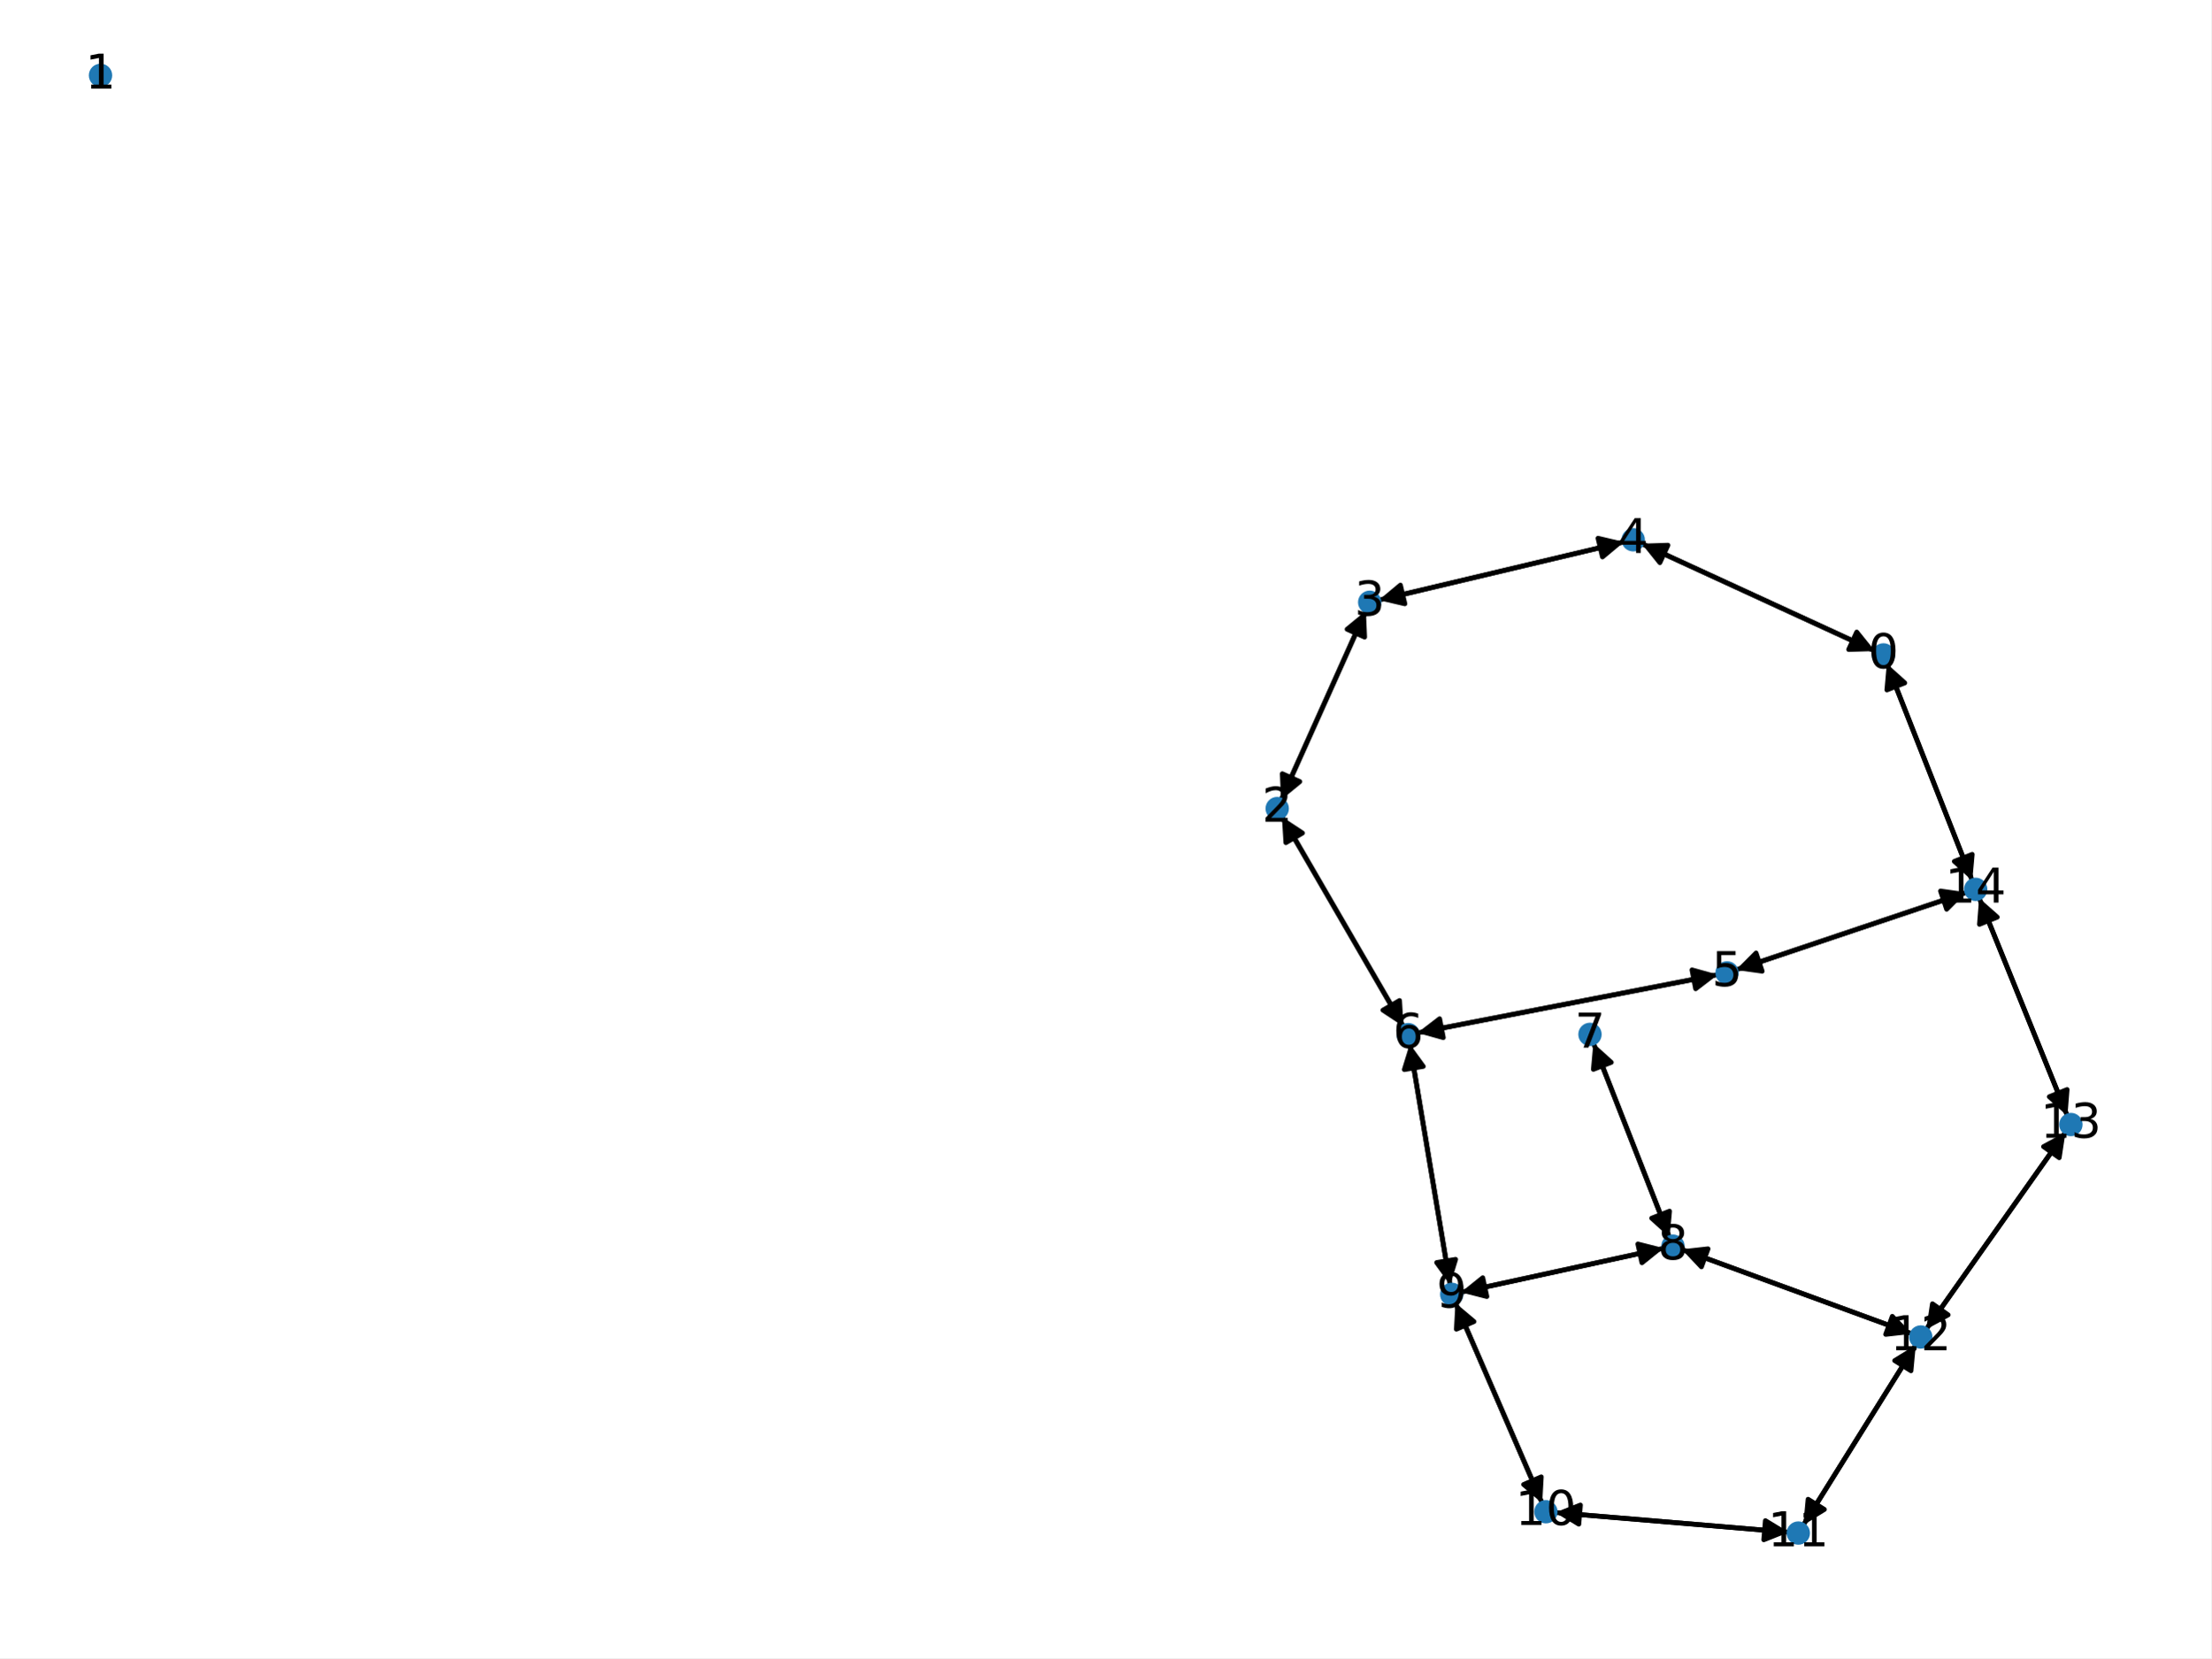
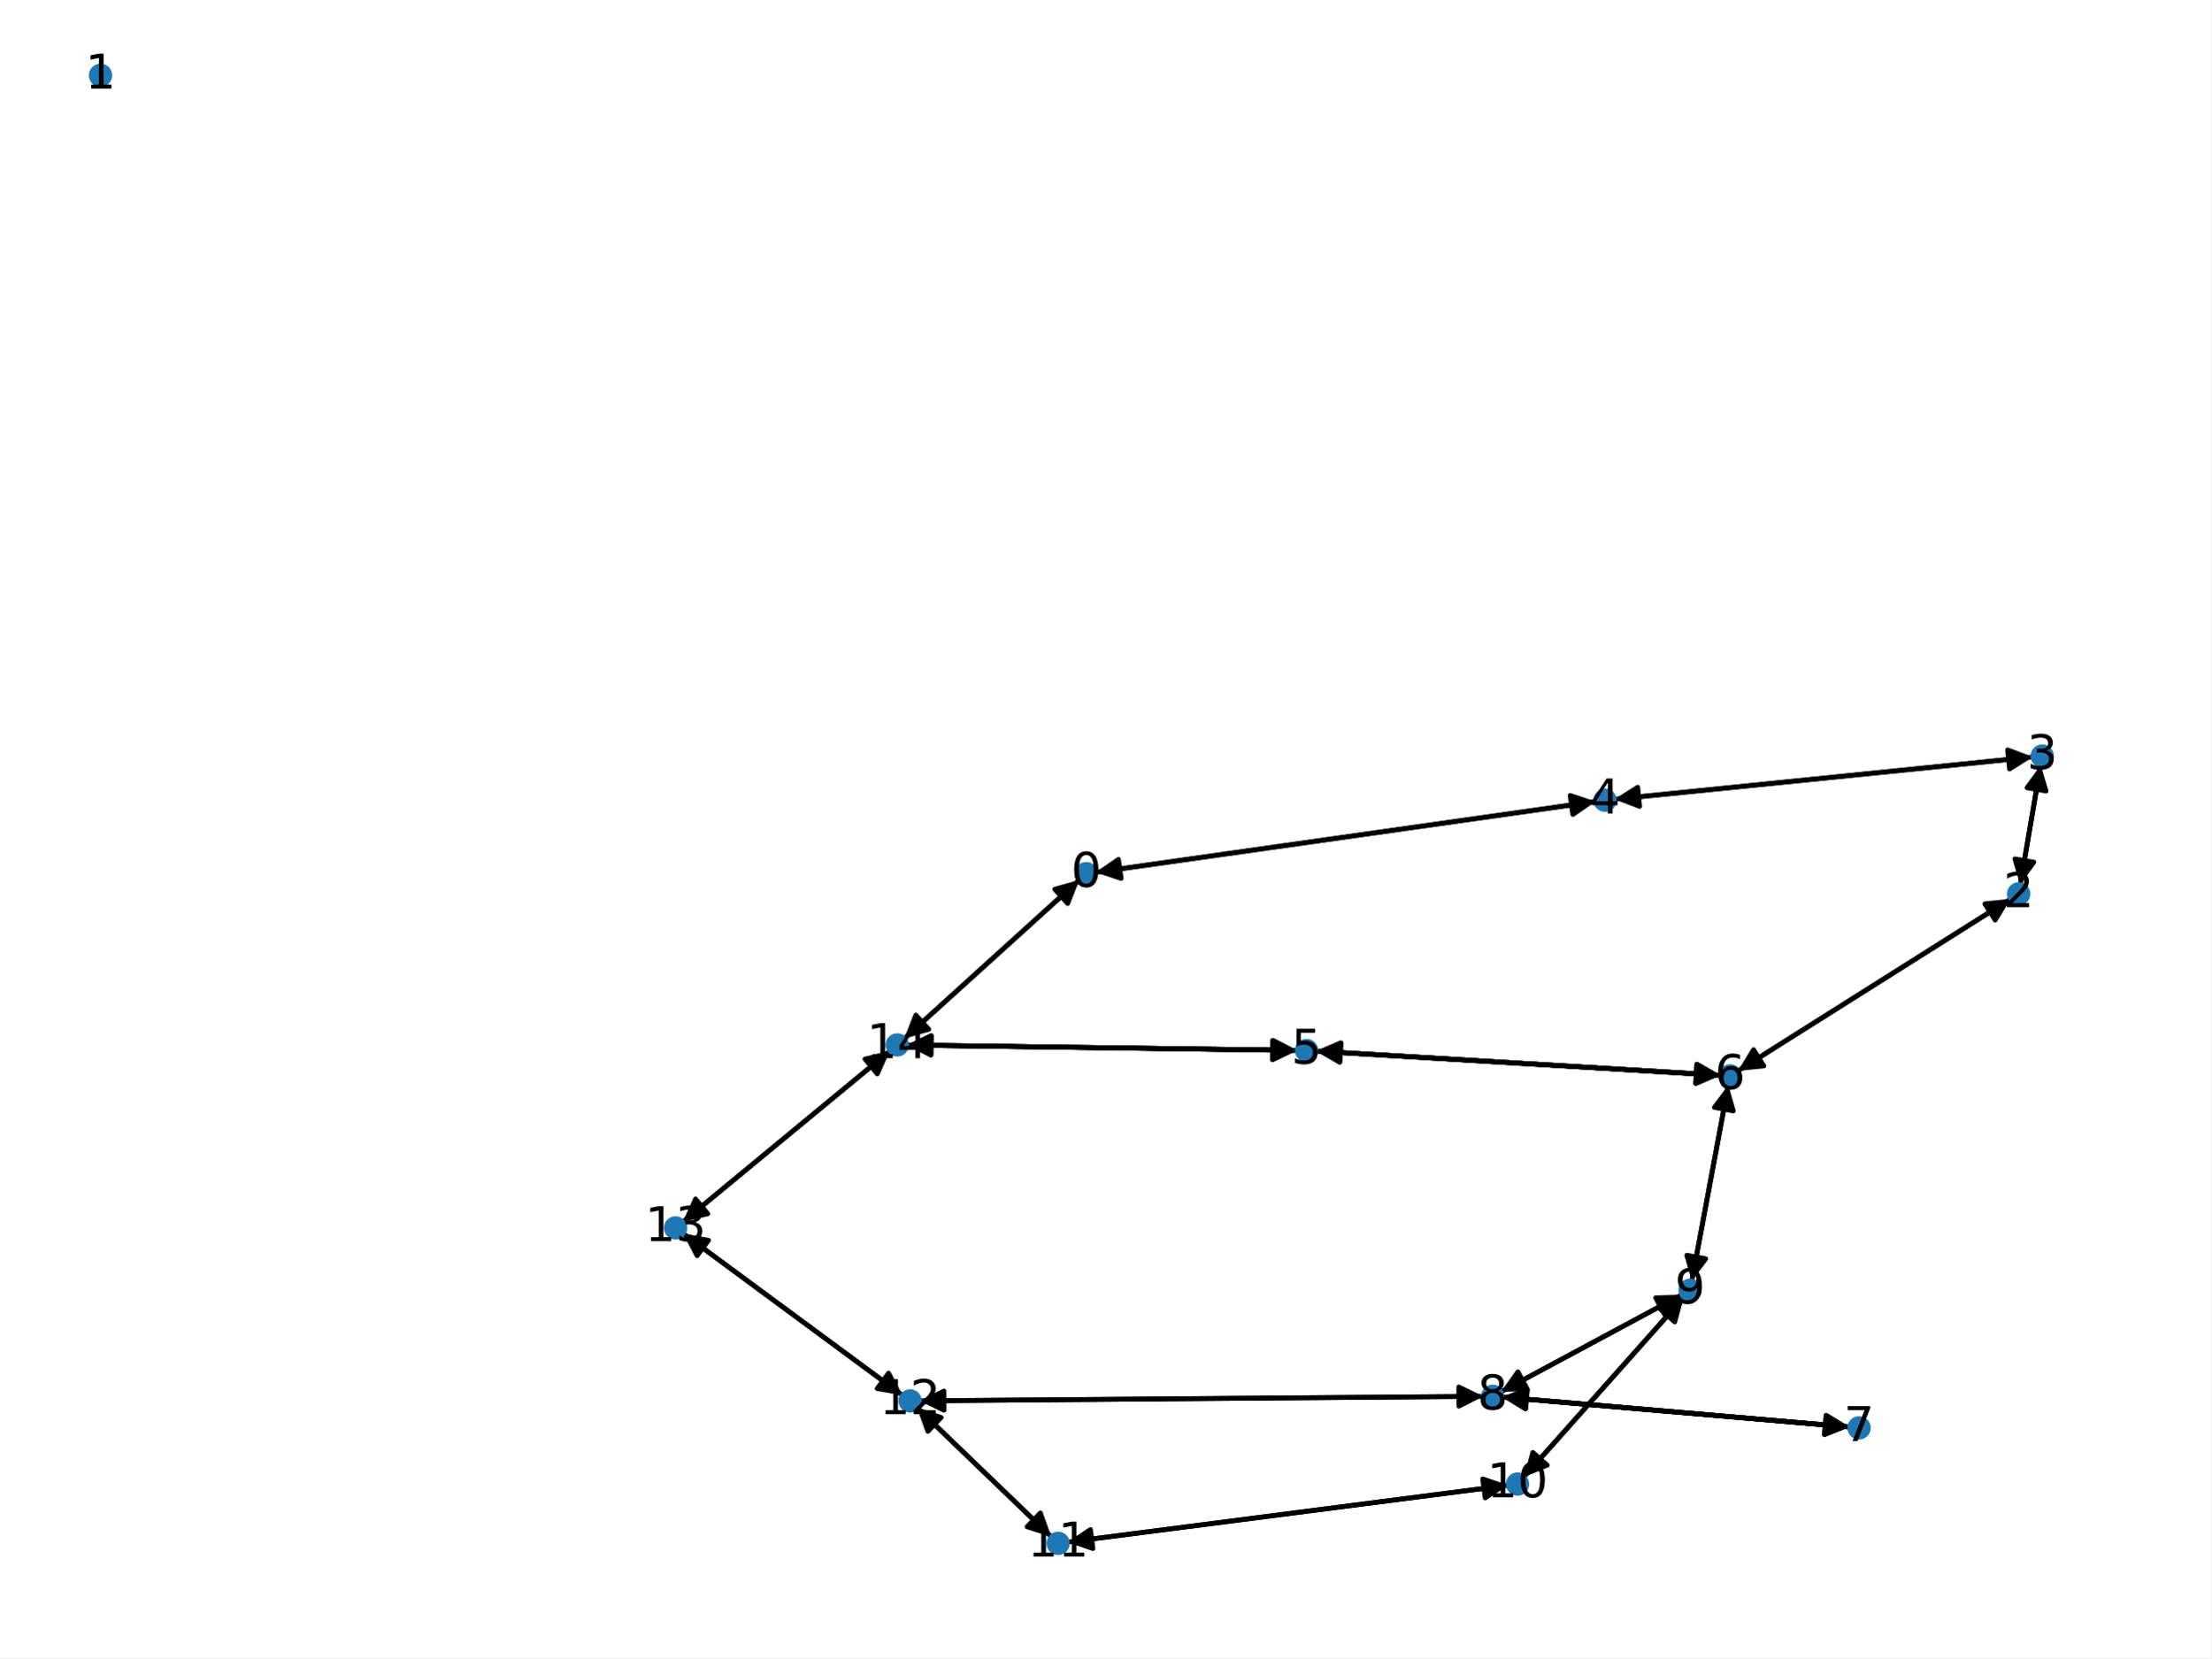
<svg xmlns="http://www.w3.org/2000/svg" xmlns:xlink="http://www.w3.org/1999/xlink" width="460.8pt" height="345.6pt" viewBox="0 0 460.8 345.6" version="1.1">
  <defs>
    <style type="text/css">*{stroke-linejoin: round; stroke-linecap: butt}</style>
  </defs>
  <g id="figure_1">
    <g id="patch_1">
      <path d="M 0 345.6  L 460.8 345.6  L 460.8 0  L 0 0  z " style="fill: #ffffff" />
    </g>
    <g id="axes_1">
      <g id="patch_2">
-         <path d="M 390.758 135.695  Q 366.44 124.505 343.138 113.782  " clip-path="url(#p7bbf5e98e2)" style="fill: none; stroke: #000000; stroke-linecap: round" />
-         <path d="M 345.935 117.271  L 343.138 113.782  L 347.607 113.637  L 345.935 117.271  z " clip-path="url(#p7bbf5e98e2)" style="stroke: #000000; stroke-linecap: round" />
+         <path d="M 228.303 181.824  Q 280.44 174.442 331.47 167.218  " clip-path="url(#p0c83e8d1cd)" style="fill: none; stroke: #000000; stroke-linecap: round" />
+         <path d="M 327.23 165.799  L 331.47 167.218  L 327.79 169.759  L 327.23 165.799  z " clip-path="url(#p0c83e8d1cd)" style="stroke: #000000; stroke-linecap: round" />
      </g>
      <g id="patch_3">
-         <path d="M 393.228 138.31  Q 402.128 160.939 410.618 182.528  " clip-path="url(#p7bbf5e98e2)" style="fill: none; stroke: #000000; stroke-linecap: round" />
-         <path d="M 411.015 178.074  L 410.618 182.528  L 407.293 179.538  L 411.015 178.074  z " clip-path="url(#p7bbf5e98e2)" style="stroke: #000000; stroke-linecap: round" />
+         <path d="M 224.95 183.396  Q 206.683 199.946 189.245 215.745  " clip-path="url(#p0c83e8d1cd)" style="fill: none; stroke: #000000; stroke-linecap: round" />
+         <path d="M 193.552 214.541  L 189.245 215.745  L 190.867 211.577  L 193.552 214.541  z " clip-path="url(#p0c83e8d1cd)" style="stroke: #000000; stroke-linecap: round" />
      </g>
      <g id="patch_4">
-         <path d="M 266.966 166.762  Q 275.812 147.031 284.2 128.321  " clip-path="url(#p7bbf5e98e2)" style="fill: none; stroke: #000000; stroke-linecap: round" />
-         <path d="M 280.739 131.152  L 284.2 128.321  L 284.389 132.789  L 280.739 131.152  z " clip-path="url(#p7bbf5e98e2)" style="stroke: #000000; stroke-linecap: round" />
+         <path d="M 421.024 184.403  Q 423.156 171.946 425.098 160.591  " clip-path="url(#p0c83e8d1cd)" style="fill: none; stroke: #000000; stroke-linecap: round" />
+         <path d="M 422.452 164.197  L 425.098 160.591  L 426.395 164.871  L 422.452 164.197  z " clip-path="url(#p0c83e8d1cd)" style="stroke: #000000; stroke-linecap: round" />
      </g>
      <g id="patch_5">
-         <path d="M 267.146 170.205  Q 279.827 192.089 291.947 213.005  " clip-path="url(#p7bbf5e98e2)" style="fill: none; stroke: #000000; stroke-linecap: round" />
-         <path d="M 291.672 208.542  L 291.947 213.005  L 288.211 210.547  L 291.672 208.542  z " clip-path="url(#p7bbf5e98e2)" style="stroke: #000000; stroke-linecap: round" />
+         <path d="M 419.056 187.349  Q 390.624 205.281 363.138 222.616  " clip-path="url(#p0c83e8d1cd)" style="fill: none; stroke: #000000; stroke-linecap: round" />
+         <path d="M 367.588 222.174  L 363.138 222.616  L 365.454 218.791  L 367.588 222.174  z " clip-path="url(#p0c83e8d1cd)" style="stroke: #000000; stroke-linecap: round" />
      </g>
      <g id="patch_6">
-         <path d="M 284.659 127.297  Q 275.813 147.028 267.425 165.739  " clip-path="url(#p7bbf5e98e2)" style="fill: none; stroke: #000000; stroke-linecap: round" />
-         <path d="M 270.886 162.907  L 267.425 165.739  L 267.236 161.27  L 270.886 162.907  z " clip-path="url(#p7bbf5e98e2)" style="stroke: #000000; stroke-linecap: round" />
+         <path d="M 425.286 159.492  Q 423.155 171.949 421.212 183.303  " clip-path="url(#p0c83e8d1cd)" style="fill: none; stroke: #000000; stroke-linecap: round" />
+         <path d="M 423.858 179.698  L 421.212 183.303  L 419.916 179.023  L 423.858 179.698  z " clip-path="url(#p0c83e8d1cd)" style="stroke: #000000; stroke-linecap: round" />
      </g>
      <g id="patch_7">
-         <path d="M 287.338 125.084  Q 312.908 119.019 337.391 113.212  " clip-path="url(#p7bbf5e98e2)" style="fill: none; stroke: #000000; stroke-linecap: round" />
-         <path d="M 333.037 112.189  L 337.391 113.212  L 333.961 116.081  L 333.037 112.189  z " clip-path="url(#p7bbf5e98e2)" style="stroke: #000000; stroke-linecap: round" />
+         <path d="M 423.686 157.775  Q 380.052 162.185 337.53 166.483  " clip-path="url(#p0c83e8d1cd)" style="fill: none; stroke: #000000; stroke-linecap: round" />
+         <path d="M 341.71 168.071  L 337.53 166.483  L 341.308 164.091  L 341.71 168.071  z " clip-path="url(#p0c83e8d1cd)" style="stroke: #000000; stroke-linecap: round" />
      </g>
      <g id="patch_8">
-         <path d="M 342.126 113.316  Q 366.444 124.507 389.747 135.23  " clip-path="url(#p7bbf5e98e2)" style="fill: none; stroke: #000000; stroke-linecap: round" />
-         <path d="M 386.949 131.741  L 389.747 135.23  L 385.277 135.374  L 386.949 131.741  z " clip-path="url(#p7bbf5e98e2)" style="stroke: #000000; stroke-linecap: round" />
+         <path d="M 332.576 167.062  Q 280.438 174.443 229.408 181.667  " clip-path="url(#p0c83e8d1cd)" style="fill: none; stroke: #000000; stroke-linecap: round" />
+         <path d="M 233.649 183.087  L 229.408 181.667  L 233.088 179.126  L 233.649 183.087  z " clip-path="url(#p0c83e8d1cd)" style="stroke: #000000; stroke-linecap: round" />
      </g>
      <g id="patch_9">
-         <path d="M 338.479 112.954  Q 312.908 119.019 288.425 124.826  " clip-path="url(#p7bbf5e98e2)" style="fill: none; stroke: #000000; stroke-linecap: round" />
-         <path d="M 292.779 125.849  L 288.425 124.826  L 291.856 121.957  L 292.779 125.849  z " clip-path="url(#p7bbf5e98e2)" style="stroke: #000000; stroke-linecap: round" />
+         <path d="M 336.42 166.596  Q 380.054 162.185 422.576 157.887  " clip-path="url(#p0c83e8d1cd)" style="fill: none; stroke: #000000; stroke-linecap: round" />
+         <path d="M 418.396 156.3  L 422.576 157.887  L 418.798 160.279  L 418.396 156.3  z " clip-path="url(#p0c83e8d1cd)" style="stroke: #000000; stroke-linecap: round" />
      </g>
      <g id="patch_10">
-         <path d="M 361.763 202.162  Q 385.833 194.074 408.842 186.342  " clip-path="url(#p7bbf5e98e2)" style="fill: none; stroke: #000000; stroke-linecap: round" />
-         <path d="M 404.414 185.72  L 408.842 186.342  L 405.688 189.512  L 404.414 185.72  z " clip-path="url(#p7bbf5e98e2)" style="stroke: #000000; stroke-linecap: round" />
+         <path d="M 270.355 218.936  Q 229.637 218.379 190.036 217.837  " clip-path="url(#p0c83e8d1cd)" style="fill: none; stroke: #000000; stroke-linecap: round" />
+         <path d="M 194.009 219.891  L 190.036 217.837  L 194.063 215.892  L 194.009 219.891  z " clip-path="url(#p0c83e8d1cd)" style="stroke: #000000; stroke-linecap: round" />
      </g>
      <g id="patch_11">
-         <path d="M 358.024 203.148  Q 326.703 209.215 296.48 215.07  " clip-path="url(#p7bbf5e98e2)" style="fill: none; stroke: #000000; stroke-linecap: round" />
-         <path d="M 300.788 216.272  L 296.48 215.07  L 300.027 212.345  L 300.788 216.272  z " clip-path="url(#p7bbf5e98e2)" style="stroke: #000000; stroke-linecap: round" />
+         <path d="M 270.355 218.936  Q 229.637 218.379 190.036 217.837  " clip-path="url(#p0c83e8d1cd)" style="fill: none; stroke: #000000; stroke-linecap: round" />
+         <path d="M 194.009 219.891  L 190.036 217.837  L 194.063 215.892  L 194.009 219.891  z " clip-path="url(#p0c83e8d1cd)" style="stroke: #000000; stroke-linecap: round" />
      </g>
      <g id="patch_12">
-         <path d="M 292.508 213.974  Q 279.828 192.09 267.707 171.173  " clip-path="url(#p7bbf5e98e2)" style="fill: none; stroke: #000000; stroke-linecap: round" />
-         <path d="M 267.982 175.637  L 267.707 171.173  L 271.443 173.632  L 267.982 175.637  z " clip-path="url(#p7bbf5e98e2)" style="stroke: #000000; stroke-linecap: round" />
+         <path d="M 274.221 219.078  Q 316.421 221.604 357.506 224.064  " clip-path="url(#p0c83e8d1cd)" style="fill: none; stroke: #000000; stroke-linecap: round" />
+         <path d="M 353.633 221.828  L 357.506 224.064  L 353.394 225.821  L 353.633 221.828  z " clip-path="url(#p0c83e8d1cd)" style="stroke: #000000; stroke-linecap: round" />
      </g>
      <g id="patch_13">
-         <path d="M 295.382 215.282  Q 326.703 209.215 356.926 203.361  " clip-path="url(#p7bbf5e98e2)" style="fill: none; stroke: #000000; stroke-linecap: round" />
-         <path d="M 352.618 202.158  L 356.926 203.361  L 353.379 206.085  L 352.618 202.158  z " clip-path="url(#p7bbf5e98e2)" style="stroke: #000000; stroke-linecap: round" />
+         <path d="M 274.221 219.078  Q 316.421 221.604 357.506 224.064  " clip-path="url(#p0c83e8d1cd)" style="fill: none; stroke: #000000; stroke-linecap: round" />
+         <path d="M 353.633 221.828  L 357.506 224.064  L 353.394 225.821  L 353.633 221.828  z " clip-path="url(#p0c83e8d1cd)" style="stroke: #000000; stroke-linecap: round" />
      </g>
      <g id="patch_14">
-         <path d="M 293.8 217.564  Q 298.014 242.718 302.044 266.771  " clip-path="url(#p7bbf5e98e2)" style="fill: none; stroke: #000000; stroke-linecap: round" />
-         <path d="M 303.355 262.495  L 302.044 266.771  L 299.41 263.156  L 303.355 262.495  z " clip-path="url(#p7bbf5e98e2)" style="stroke: #000000; stroke-linecap: round" />
+         <path d="M 362.194 223.211  Q 390.626 205.28 418.113 187.944  " clip-path="url(#p0c83e8d1cd)" style="fill: none; stroke: #000000; stroke-linecap: round" />
+         <path d="M 413.663 188.387  L 418.113 187.944  L 415.796 191.77  L 413.663 188.387  z " clip-path="url(#p0c83e8d1cd)" style="stroke: #000000; stroke-linecap: round" />
      </g>
      <g id="patch_15">
-         <path d="M 332.067 217.398  Q 340.008 237.672 347.542 256.906  " clip-path="url(#p7bbf5e98e2)" style="fill: none; stroke: #000000; stroke-linecap: round" />
-         <path d="M 347.946 252.452  L 347.542 256.906  L 344.221 253.911  L 347.946 252.452  z " clip-path="url(#p7bbf5e98e2)" style="stroke: #000000; stroke-linecap: round" />
+         <path d="M 358.622 224.13  Q 316.421 221.604 275.337 219.144  " clip-path="url(#p0c83e8d1cd)" style="fill: none; stroke: #000000; stroke-linecap: round" />
+         <path d="M 279.21 221.38  L 275.337 219.144  L 279.449 217.387  L 279.21 221.38  z " clip-path="url(#p0c83e8d1cd)" style="stroke: #000000; stroke-linecap: round" />
      </g>
      <g id="patch_16">
-         <path d="M 347.95 257.945  Q 340.008 237.671 332.474 218.438  " clip-path="url(#p7bbf5e98e2)" style="fill: none; stroke: #000000; stroke-linecap: round" />
-         <path d="M 332.071 222.891  L 332.474 218.438  L 335.795 221.433  L 332.071 222.891  z " clip-path="url(#p7bbf5e98e2)" style="stroke: #000000; stroke-linecap: round" />
+         <path d="M 358.622 224.13  Q 316.421 221.604 275.337 219.144  " clip-path="url(#p0c83e8d1cd)" style="fill: none; stroke: #000000; stroke-linecap: round" />
+         <path d="M 279.21 221.38  L 275.337 219.144  L 279.449 217.387  L 279.21 221.38  z " clip-path="url(#p0c83e8d1cd)" style="stroke: #000000; stroke-linecap: round" />
      </g>
      <g id="patch_17">
-         <path d="M 346.762 260.16  Q 325.601 264.766 305.532 269.133  " clip-path="url(#p7bbf5e98e2)" style="fill: none; stroke: #000000; stroke-linecap: round" />
-         <path d="M 309.866 270.237  L 305.532 269.133  L 309.016 266.328  L 309.866 270.237  z " clip-path="url(#p7bbf5e98e2)" style="stroke: #000000; stroke-linecap: round" />
+         <path d="M 360.199 226.147  Q 356.387 246.589 352.78 265.932  " clip-path="url(#p0c83e8d1cd)" style="fill: none; stroke: #000000; stroke-linecap: round" />
+         <path d="M 355.479 262.366  L 352.78 265.932  L 351.547 261.633  L 355.479 262.366  z " clip-path="url(#p0c83e8d1cd)" style="stroke: #000000; stroke-linecap: round" />
      </g>
      <g id="patch_18">
-         <path d="M 350.475 260.415  Q 374.478 269.211 397.431 277.623  " clip-path="url(#p7bbf5e98e2)" style="fill: none; stroke: #000000; stroke-linecap: round" />
-         <path d="M 394.364 274.368  L 397.431 277.623  L 392.987 278.124  L 394.364 274.368  z " clip-path="url(#p7bbf5e98e2)" style="stroke: #000000; stroke-linecap: round" />
+         <path d="M 385.511 297.447  Q 349.262 294.324 314.126 291.297  " clip-path="url(#p0c83e8d1cd)" style="fill: none; stroke: #000000; stroke-linecap: round" />
+         <path d="M 317.94 293.633  L 314.126 291.297  L 318.283 289.647  L 317.94 293.633  z " clip-path="url(#p0c83e8d1cd)" style="stroke: #000000; stroke-linecap: round" />
      </g>
      <g id="patch_19">
-         <path d="M 302.228 267.869  Q 298.014 242.715 293.985 218.663  " clip-path="url(#p7bbf5e98e2)" style="fill: none; stroke: #000000; stroke-linecap: round" />
-         <path d="M 292.673 222.938  L 293.985 218.663  L 296.618 222.277  L 292.673 222.938  z " clip-path="url(#p7bbf5e98e2)" style="stroke: #000000; stroke-linecap: round" />
+         <path d="M 385.511 297.447  Q 349.262 294.324 314.126 291.297  " clip-path="url(#p0c83e8d1cd)" style="fill: none; stroke: #000000; stroke-linecap: round" />
+         <path d="M 317.94 293.633  L 314.126 291.297  L 318.283 289.647  L 317.94 293.633  z " clip-path="url(#p0c83e8d1cd)" style="stroke: #000000; stroke-linecap: round" />
      </g>
      <g id="patch_20">
-         <path d="M 304.442 269.37  Q 325.603 264.765 345.672 260.398  " clip-path="url(#p7bbf5e98e2)" style="fill: none; stroke: #000000; stroke-linecap: round" />
-         <path d="M 341.338 259.294  L 345.672 260.398  L 342.189 263.203  L 341.338 259.294  z " clip-path="url(#p7bbf5e98e2)" style="stroke: #000000; stroke-linecap: round" />
+         <path d="M 313.006 291.2  Q 349.256 294.323 384.391 297.35  " clip-path="url(#p0c83e8d1cd)" style="fill: none; stroke: #000000; stroke-linecap: round" />
+         <path d="M 380.578 295.014  L 384.391 297.35  L 380.234 299  L 380.578 295.014  z " clip-path="url(#p0c83e8d1cd)" style="stroke: #000000; stroke-linecap: round" />
      </g>
      <g id="patch_21">
-         <path d="M 303.318 271.561  Q 312.36 292.439 320.958 312.292  " clip-path="url(#p7bbf5e98e2)" style="fill: none; stroke: #000000; stroke-linecap: round" />
-         <path d="M 321.204 307.827  L 320.958 312.292  L 317.533 309.416  L 321.204 307.827  z " clip-path="url(#p7bbf5e98e2)" style="stroke: #000000; stroke-linecap: round" />
+         <path d="M 313.006 291.2  Q 349.256 294.323 384.391 297.35  " clip-path="url(#p0c83e8d1cd)" style="fill: none; stroke: #000000; stroke-linecap: round" />
+         <path d="M 380.578 295.014  L 384.391 297.35  L 380.234 299  L 380.578 295.014  z " clip-path="url(#p0c83e8d1cd)" style="stroke: #000000; stroke-linecap: round" />
      </g>
      <g id="patch_22">
-         <path d="M 321.402 313.317  Q 312.36 292.439 303.762 272.586  " clip-path="url(#p7bbf5e98e2)" style="fill: none; stroke: #000000; stroke-linecap: round" />
-         <path d="M 303.517 277.051  L 303.762 272.586  L 307.187 275.462  L 303.517 277.051  z " clip-path="url(#p7bbf5e98e2)" style="stroke: #000000; stroke-linecap: round" />
+         <path d="M 312.786 290.118  Q 331.65 279.985 349.529 270.381  " clip-path="url(#p0c83e8d1cd)" style="fill: none; stroke: #000000; stroke-linecap: round" />
+         <path d="M 345.058 270.512  L 349.529 270.381  L 346.951 274.035  L 345.058 270.512  z " clip-path="url(#p0c83e8d1cd)" style="stroke: #000000; stroke-linecap: round" />
      </g>
      <g id="patch_23">
-         <path d="M 324.102 315.259  Q 348.475 317.318 371.734 319.282  " clip-path="url(#p7bbf5e98e2)" style="fill: none; stroke: #000000; stroke-linecap: round" />
-         <path d="M 367.916 316.953  L 371.734 319.282  L 367.58 320.939  L 367.916 316.953  z " clip-path="url(#p7bbf5e98e2)" style="stroke: #000000; stroke-linecap: round" />
+         <path d="M 309.144 291.05  Q 250.375 291.517 192.724 291.975  " clip-path="url(#p0c83e8d1cd)" style="fill: none; stroke: #000000; stroke-linecap: round" />
+         <path d="M 196.739 293.944  L 192.724 291.975  L 196.708 289.944  L 196.739 293.944  z " clip-path="url(#p0c83e8d1cd)" style="stroke: #000000; stroke-linecap: round" />
      </g>
      <g id="patch_24">
-         <path d="M 372.845 319.376  Q 348.472 317.317 325.213 315.353  " clip-path="url(#p7bbf5e98e2)" style="fill: none; stroke: #000000; stroke-linecap: round" />
-         <path d="M 329.03 317.682  L 325.213 315.353  L 329.367 313.696  L 329.03 317.682  z " clip-path="url(#p7bbf5e98e2)" style="stroke: #000000; stroke-linecap: round" />
+         <path d="M 352.575 267.034  Q 356.386 246.592 359.993 227.249  " clip-path="url(#p0c83e8d1cd)" style="fill: none; stroke: #000000; stroke-linecap: round" />
+         <path d="M 357.294 230.815  L 359.993 227.249  L 361.226 231.548  L 357.294 230.815  z " clip-path="url(#p0c83e8d1cd)" style="stroke: #000000; stroke-linecap: round" />
      </g>
      <g id="patch_25">
-         <path d="M 375.801 317.896  Q 387.535 299.106 398.677 281.265  " clip-path="url(#p7bbf5e98e2)" style="fill: none; stroke: #000000; stroke-linecap: round" />
-         <path d="M 394.862 283.599  L 398.677 281.265  L 398.255 285.718  L 394.862 283.599  z " clip-path="url(#p7bbf5e98e2)" style="stroke: #000000; stroke-linecap: round" />
+         <path d="M 350.515 269.851  Q 331.652 279.984 313.773 289.589  " clip-path="url(#p0c83e8d1cd)" style="fill: none; stroke: #000000; stroke-linecap: round" />
+         <path d="M 318.243 289.457  L 313.773 289.589  L 316.35 285.934  L 318.243 289.457  z " clip-path="url(#p0c83e8d1cd)" style="stroke: #000000; stroke-linecap: round" />
      </g>
      <g id="patch_26">
-         <path d="M 398.478 278.006  Q 374.475 269.21 351.521 260.798  " clip-path="url(#p7bbf5e98e2)" style="fill: none; stroke: #000000; stroke-linecap: round" />
-         <path d="M 354.589 264.052  L 351.521 260.798  L 355.965 260.297  L 354.589 264.052  z " clip-path="url(#p7bbf5e98e2)" style="stroke: #000000; stroke-linecap: round" />
+         <path d="M 350.932 270.382  Q 334.24 289.132 318.292 307.048  " clip-path="url(#p0c83e8d1cd)" style="fill: none; stroke: #000000; stroke-linecap: round" />
+         <path d="M 322.445 305.39  L 318.292 307.048  L 319.457 302.73  L 322.445 305.39  z " clip-path="url(#p0c83e8d1cd)" style="stroke: #000000; stroke-linecap: round" />
      </g>
      <g id="patch_27">
-         <path d="M 399.27 280.316  Q 387.536 299.105 376.394 316.946  " clip-path="url(#p7bbf5e98e2)" style="fill: none; stroke: #000000; stroke-linecap: round" />
-         <path d="M 380.209 314.613  L 376.394 316.946  L 376.817 312.494  L 380.209 314.613  z " clip-path="url(#p7bbf5e98e2)" style="stroke: #000000; stroke-linecap: round" />
+         <path d="M 317.548 307.883  Q 334.239 289.133 350.188 271.218  " clip-path="url(#p0c83e8d1cd)" style="fill: none; stroke: #000000; stroke-linecap: round" />
+         <path d="M 346.034 272.875  L 350.188 271.218  L 349.022 275.535  L 346.034 272.875  z " clip-path="url(#p0c83e8d1cd)" style="stroke: #000000; stroke-linecap: round" />
      </g>
      <g id="patch_28">
-         <path d="M 401.414 277.091  Q 415.94 256.531 429.821 236.884  " clip-path="url(#p7bbf5e98e2)" style="fill: none; stroke: #000000; stroke-linecap: round" />
-         <path d="M 425.88 238.997  L 429.821 236.884  L 429.146 241.305  L 425.88 238.997  z " clip-path="url(#p7bbf5e98e2)" style="stroke: #000000; stroke-linecap: round" />
+         <path d="M 314.34 309.578  Q 268.387 315.508 223.543 321.295  " clip-path="url(#p0c83e8d1cd)" style="fill: none; stroke: #000000; stroke-linecap: round" />
+         <path d="M 227.766 322.766  L 223.543 321.295  L 227.254 318.799  L 227.766 322.766  z " clip-path="url(#p0c83e8d1cd)" style="stroke: #000000; stroke-linecap: round" />
      </g>
      <g id="patch_29">
-         <path d="M 430.467 235.97  Q 415.941 256.53 402.059 276.177  " clip-path="url(#p7bbf5e98e2)" style="fill: none; stroke: #000000; stroke-linecap: round" />
-         <path d="M 406.001 274.064  L 402.059 276.177  L 402.734 271.756  L 406.001 274.064  z " clip-path="url(#p7bbf5e98e2)" style="stroke: #000000; stroke-linecap: round" />
+         <path d="M 222.432 321.438  Q 268.385 315.508 313.229 309.721  " clip-path="url(#p0c83e8d1cd)" style="fill: none; stroke: #000000; stroke-linecap: round" />
+         <path d="M 309.006 308.25  L 313.229 309.721  L 309.518 312.217  L 309.006 308.25  z " clip-path="url(#p0c83e8d1cd)" style="stroke: #000000; stroke-linecap: round" />
      </g>
      <g id="patch_30">
-         <path d="M 430.858 232.596  Q 421.66 209.881 412.882 188.202  " clip-path="url(#p7bbf5e98e2)" style="fill: none; stroke: #000000; stroke-linecap: round" />
-         <path d="M 412.529 192.66  L 412.882 188.202  L 416.237 191.159  L 412.529 192.66  z " clip-path="url(#p7bbf5e98e2)" style="stroke: #000000; stroke-linecap: round" />
+         <path d="M 219.118 320.343  Q 205.093 306.844 191.873 294.121  " clip-path="url(#p0c83e8d1cd)" style="fill: none; stroke: #000000; stroke-linecap: round" />
+         <path d="M 193.368 298.336  L 191.873 294.121  L 196.142 295.454  L 193.368 298.336  z " clip-path="url(#p0c83e8d1cd)" style="stroke: #000000; stroke-linecap: round" />
      </g>
      <g id="patch_31">
-         <path d="M 411.026 183.565  Q 402.126 160.936 393.636 139.347  " clip-path="url(#p7bbf5e98e2)" style="fill: none; stroke: #000000; stroke-linecap: round" />
-         <path d="M 393.239 143.801  L 393.636 139.347  L 396.961 142.337  L 393.239 143.801  z " clip-path="url(#p7bbf5e98e2)" style="stroke: #000000; stroke-linecap: round" />
+         <path d="M 191.607 291.984  Q 250.376 291.517 308.027 291.059  " clip-path="url(#p0c83e8d1cd)" style="fill: none; stroke: #000000; stroke-linecap: round" />
+         <path d="M 304.012 289.091  L 308.027 291.059  L 304.043 293.09  L 304.012 289.091  z " clip-path="url(#p0c83e8d1cd)" style="stroke: #000000; stroke-linecap: round" />
      </g>
      <g id="patch_32">
-         <path d="M 409.898 185.987  Q 385.829 194.075 362.819 201.808  " clip-path="url(#p7bbf5e98e2)" style="fill: none; stroke: #000000; stroke-linecap: round" />
-         <path d="M 367.248 202.429  L 362.819 201.808  L 365.974 198.638  L 367.248 202.429  z " clip-path="url(#p7bbf5e98e2)" style="stroke: #000000; stroke-linecap: round" />
+         <path d="M 191.064 293.342  Q 205.089 306.841 218.309 319.564  " clip-path="url(#p0c83e8d1cd)" style="fill: none; stroke: #000000; stroke-linecap: round" />
+         <path d="M 216.814 315.35  L 218.309 319.564  L 214.04 318.232  L 216.814 315.35  z " clip-path="url(#p0c83e8d1cd)" style="stroke: #000000; stroke-linecap: round" />
      </g>
      <g id="patch_33">
-         <path d="M 412.461 187.162  Q 421.659 209.877 430.437 231.556  " clip-path="url(#p7bbf5e98e2)" style="fill: none; stroke: #000000; stroke-linecap: round" />
-         <path d="M 430.79 227.098  L 430.437 231.556  L 427.082 228.599  L 430.79 227.098  z " clip-path="url(#p7bbf5e98e2)" style="stroke: #000000; stroke-linecap: round" />
+         <path d="M 188.109 290.849  Q 165.226 273.968 143.242 257.752  " clip-path="url(#p0c83e8d1cd)" style="fill: none; stroke: #000000; stroke-linecap: round" />
+         <path d="M 145.274 261.736  L 143.242 257.752  L 147.648 258.517  L 145.274 261.736  z " clip-path="url(#p0c83e8d1cd)" style="stroke: #000000; stroke-linecap: round" />
+       </g>
+       <g id="patch_34">
+         <path d="M 142.346 257.091  Q 165.229 273.971 187.213 290.188  " clip-path="url(#p0c83e8d1cd)" style="fill: none; stroke: #000000; stroke-linecap: round" />
+         <path d="M 185.181 286.204  L 187.213 290.188  L 182.807 289.423  L 185.181 286.204  z " clip-path="url(#p0c83e8d1cd)" style="stroke: #000000; stroke-linecap: round" />
+       </g>
+       <g id="patch_35">
+         <path d="M 142.277 254.708  Q 163.883 236.868 184.628 219.739  " clip-path="url(#p0c83e8d1cd)" style="fill: none; stroke: #000000; stroke-linecap: round" />
+         <path d="M 180.27 220.744  L 184.628 219.739  L 182.817 223.828  L 180.27 220.744  z " clip-path="url(#p0c83e8d1cd)" style="stroke: #000000; stroke-linecap: round" />
+       </g>
+       <g id="patch_36">
+         <path d="M 188.418 216.494  Q 206.685 199.944 224.123 184.145  " clip-path="url(#p0c83e8d1cd)" style="fill: none; stroke: #000000; stroke-linecap: round" />
+         <path d="M 219.816 185.349  L 224.123 184.145  L 222.501 188.313  L 219.816 185.349  z " clip-path="url(#p0c83e8d1cd)" style="stroke: #000000; stroke-linecap: round" />
+       </g>
+       <g id="patch_37">
+         <path d="M 188.917 217.822  Q 229.635 218.378 269.235 218.92  " clip-path="url(#p0c83e8d1cd)" style="fill: none; stroke: #000000; stroke-linecap: round" />
+         <path d="M 265.263 216.866  L 269.235 218.92  L 265.208 220.865  L 265.263 216.866  z " clip-path="url(#p0c83e8d1cd)" style="stroke: #000000; stroke-linecap: round" />
+       </g>
+       <g id="patch_38">
+         <path d="M 188.917 217.822  Q 229.635 218.378 269.235 218.92  " clip-path="url(#p0c83e8d1cd)" style="fill: none; stroke: #000000; stroke-linecap: round" />
+         <path d="M 265.263 216.866  L 269.235 218.92  L 265.208 220.865  L 265.263 216.866  z " clip-path="url(#p0c83e8d1cd)" style="stroke: #000000; stroke-linecap: round" />
+       </g>
+       <g id="patch_39">
+         <path d="M 185.491 219.027  Q 163.884 236.867 143.14 253.995  " clip-path="url(#p0c83e8d1cd)" style="fill: none; stroke: #000000; stroke-linecap: round" />
+         <path d="M 147.498 252.991  L 143.14 253.995  L 144.951 249.906  L 147.498 252.991  z " clip-path="url(#p0c83e8d1cd)" style="stroke: #000000; stroke-linecap: round" />
      </g>
      <g id="PathCollection_1">
        <defs>
-           <path id="mbb6290e18d" d="M 0 1.936  C 0.514 1.936 1.006 1.732 1.369 1.369  C 1.732 1.006 1.936 0.514 1.936 0  C 1.936 -0.514 1.732 -1.006 1.369 -1.369  C 1.006 -1.732 0.514 -1.936 0 -1.936  C -0.514 -1.936 -1.006 -1.732 -1.369 -1.369  C -1.732 -1.006 -1.936 -0.514 -1.936 0  C -1.936 0.514 -1.732 1.006 -1.369 1.369  C -1.006 1.732 -0.514 1.936 0 1.936  z " style="stroke: #1f78b4" />
+           <path id="m1aaa56b8ea" d="M 0 1.936  C 0.514 1.936 1.006 1.732 1.369 1.369  C 1.732 1.006 1.936 0.514 1.936 0  C 1.936 -0.514 1.732 -1.006 1.369 -1.369  C 1.006 -1.732 0.514 -1.936 0 -1.936  C -0.514 -1.936 -1.006 -1.732 -1.369 -1.369  C -1.732 -1.006 -1.936 -0.514 -1.936 0  C -1.936 0.514 -1.732 1.006 -1.369 1.369  C -1.006 1.732 -0.514 1.936 0 1.936  z " style="stroke: #1f78b4" />
        </defs>
-         <g clip-path="url(#p7bbf5e98e2)">
-           <use xlink:href="#mbb6290e18d" x="392.519" y="136.505" style="fill: #1f78b4; stroke: #1f78b4" />
-           <use xlink:href="#mbb6290e18d" x="20.945" y="15.709" style="fill: #1f78b4; stroke: #1f78b4" />
-           <use xlink:href="#mbb6290e18d" x="266.174" y="168.528" style="fill: #1f78b4; stroke: #1f78b4" />
-           <use xlink:href="#mbb6290e18d" x="285.45" y="125.531" style="fill: #1f78b4; stroke: #1f78b4" />
-           <use xlink:href="#mbb6290e18d" x="340.366" y="112.506" style="fill: #1f78b4; stroke: #1f78b4" />
-           <use xlink:href="#mbb6290e18d" x="359.926" y="202.78" style="fill: #1f78b4; stroke: #1f78b4" />
-           <use xlink:href="#mbb6290e18d" x="293.48" y="215.651" style="fill: #1f78b4; stroke: #1f78b4" />
-           <use xlink:href="#mbb6290e18d" x="331.36" y="215.595" style="fill: #1f78b4; stroke: #1f78b4" />
-           <use xlink:href="#mbb6290e18d" x="348.656" y="259.748" style="fill: #1f78b4; stroke: #1f78b4" />
-           <use xlink:href="#mbb6290e18d" x="302.548" y="269.782" style="fill: #1f78b4; stroke: #1f78b4" />
-           <use xlink:href="#mbb6290e18d" x="322.172" y="315.096" style="fill: #1f78b4; stroke: #1f78b4" />
-           <use xlink:href="#mbb6290e18d" x="374.775" y="319.539" style="fill: #1f78b4; stroke: #1f78b4" />
-           <use xlink:href="#mbb6290e18d" x="400.296" y="278.673" style="fill: #1f78b4; stroke: #1f78b4" />
-           <use xlink:href="#mbb6290e18d" x="431.584" y="234.388" style="fill: #1f78b4; stroke: #1f78b4" />
-           <use xlink:href="#mbb6290e18d" x="411.735" y="185.37" style="fill: #1f78b4; stroke: #1f78b4" />
+         <g clip-path="url(#p0c83e8d1cd)">
+           <use xlink:href="#m1aaa56b8ea" x="226.386" y="182.095" style="fill: #1f78b4; stroke: #1f78b4" />
+           <use xlink:href="#m1aaa56b8ea" x="20.945" y="15.709" style="fill: #1f78b4; stroke: #1f78b4" />
+           <use xlink:href="#m1aaa56b8ea" x="420.697" y="186.314" style="fill: #1f78b4; stroke: #1f78b4" />
+           <use xlink:href="#m1aaa56b8ea" x="425.613" y="157.58" style="fill: #1f78b4; stroke: #1f78b4" />
+           <use xlink:href="#m1aaa56b8ea" x="334.493" y="166.79" style="fill: #1f78b4; stroke: #1f78b4" />
+           <use xlink:href="#m1aaa56b8ea" x="272.289" y="218.962" style="fill: #1f78b4; stroke: #1f78b4" />
+           <use xlink:href="#m1aaa56b8ea" x="360.553" y="224.246" style="fill: #1f78b4; stroke: #1f78b4" />
+           <use xlink:href="#m1aaa56b8ea" x="387.436" y="297.613" style="fill: #1f78b4; stroke: #1f78b4" />
+           <use xlink:href="#m1aaa56b8ea" x="311.082" y="291.034" style="fill: #1f78b4; stroke: #1f78b4" />
+           <use xlink:href="#m1aaa56b8ea" x="352.22" y="268.935" style="fill: #1f78b4; stroke: #1f78b4" />
+           <use xlink:href="#m1aaa56b8ea" x="316.259" y="309.33" style="fill: #1f78b4; stroke: #1f78b4" />
+           <use xlink:href="#m1aaa56b8ea" x="220.512" y="321.686" style="fill: #1f78b4; stroke: #1f78b4" />
+           <use xlink:href="#m1aaa56b8ea" x="189.669" y="292" style="fill: #1f78b4; stroke: #1f78b4" />
+           <use xlink:href="#m1aaa56b8ea" x="140.785" y="255.94" style="fill: #1f78b4; stroke: #1f78b4" />
+           <use xlink:href="#m1aaa56b8ea" x="186.982" y="217.795" style="fill: #1f78b4; stroke: #1f78b4" />
        </g>
      </g>
      <g id="text_1">
-         <g clip-path="url(#p7bbf5e98e2)">
-           <g transform="translate(389.3373 139.2647) scale(0.1 -0.1)">
+         <g clip-path="url(#p0c83e8d1cd)">
+           <g transform="translate(223.2046 184.8543) scale(0.1 -0.1)">
            <defs>
              <path id="DejaVuSans-30" d="M 2034 4250  Q 1547 4250 1301 3770  Q 1056 3291 1056 2328  Q 1056 1369 1301 889  Q 1547 409 2034 409  Q 2525 409 2770 889  Q 3016 1369 3016 2328  Q 3016 3291 2770 3770  Q 2525 4250 2034 4250  z M 2034 4750  Q 2819 4750 3233 4129  Q 3647 3509 3647 2328  Q 3647 1150 3233 529  Q 2819 -91 2034 -91  Q 1250 -91 836 529  Q 422 1150 422 2328  Q 422 3509 836 4129  Q 1250 4750 2034 4750  z " transform="scale(0.015625)" />
            </defs>
            <use xlink:href="#DejaVuSans-30" />
          </g>
        </g>
      </g>
      <g id="text_2">
-         <g clip-path="url(#p7bbf5e98e2)">
+         <g clip-path="url(#p0c83e8d1cd)">
          <g transform="translate(17.76421 18.46847) scale(0.1 -0.1)">
            <defs>
              <path id="DejaVuSans-31" d="M 794 531  L 1825 531  L 1825 4091  L 703 3866  L 703 4441  L 1819 4666  L 2450 4666  L 2450 531  L 3481 531  L 3481 0  L 794 0  L 794 531  z " transform="scale(0.015625)" />
            </defs>
            <use xlink:href="#DejaVuSans-31" />
          </g>
        </g>
      </g>
      <g id="text_3">
-         <g clip-path="url(#p7bbf5e98e2)">
-           <g transform="translate(262.9931 171.2872) scale(0.1 -0.1)">
+         <g clip-path="url(#p0c83e8d1cd)">
+           <g transform="translate(417.5161 189.0737) scale(0.1 -0.1)">
            <defs>
              <path id="DejaVuSans-32" d="M 1228 531  L 3431 531  L 3431 0  L 469 0  L 469 531  Q 828 903 1448 1529  Q 2069 2156 2228 2338  Q 2531 2678 2651 2914  Q 2772 3150 2772 3378  Q 2772 3750 2511 3984  Q 2250 4219 1831 4219  Q 1534 4219 1204 4116  Q 875 4013 500 3803  L 500 4441  Q 881 4594 1212 4672  Q 1544 4750 1819 4750  Q 2544 4750 2975 4387  Q 3406 4025 3406 3419  Q 3406 3131 3298 2873  Q 3191 2616 2906 2266  Q 2828 2175 2409 1742  Q 1991 1309 1228 531  z " transform="scale(0.015625)" />
            </defs>
            <use xlink:href="#DejaVuSans-32" />
          </g>
        </g>
      </g>
      <g id="text_4">
-         <g clip-path="url(#p7bbf5e98e2)">
-           <g transform="translate(282.2692 128.2907) scale(0.1 -0.1)">
+         <g clip-path="url(#p0c83e8d1cd)">
+           <g transform="translate(422.4319 160.3396) scale(0.1 -0.1)">
            <defs>
              <path id="DejaVuSans-33" d="M 2597 2516  Q 3050 2419 3304 2112  Q 3559 1806 3559 1356  Q 3559 666 3084 287  Q 2609 -91 1734 -91  Q 1441 -91 1130 -33  Q 819 25 488 141  L 488 750  Q 750 597 1062 519  Q 1375 441 1716 441  Q 2309 441 2620 675  Q 2931 909 2931 1356  Q 2931 1769 2642 2001  Q 2353 2234 1838 2234  L 1294 2234  L 1294 2753  L 1863 2753  Q 2328 2753 2575 2939  Q 2822 3125 2822 3475  Q 2822 3834 2567 4026  Q 2313 4219 1838 4219  Q 1578 4219 1281 4162  Q 984 4106 628 3988  L 628 4550  Q 988 4650 1302 4700  Q 1616 4750 1894 4750  Q 2613 4750 3031 4423  Q 3450 4097 3450 3541  Q 3450 3153 3228 2886  Q 3006 2619 2597 2516  z " transform="scale(0.015625)" />
            </defs>
            <use xlink:href="#DejaVuSans-33" />
          </g>
        </g>
      </g>
      <g id="text_5">
-         <g clip-path="url(#p7bbf5e98e2)">
-           <g transform="translate(337.1845 115.2657) scale(0.1 -0.1)">
+         <g clip-path="url(#p0c83e8d1cd)">
+           <g transform="translate(331.3115 169.5497) scale(0.1 -0.1)">
            <defs>
              <path id="DejaVuSans-34" d="M 2419 4116  L 825 1625  L 2419 1625  L 2419 4116  z M 2253 4666  L 3047 4666  L 3047 1625  L 3713 1625  L 3713 1100  L 3047 1100  L 3047 0  L 2419 0  L 2419 1100  L 313 1100  L 313 1709  L 2253 4666  z " transform="scale(0.015625)" />
            </defs>
            <use xlink:href="#DejaVuSans-34" />
          </g>
        </g>
      </g>
      <g id="text_6">
-         <g clip-path="url(#p7bbf5e98e2)">
-           <g transform="translate(356.7449 205.5392) scale(0.1 -0.1)">
+         <g clip-path="url(#p0c83e8d1cd)">
+           <g transform="translate(269.1082 221.7214) scale(0.1 -0.1)">
            <defs>
              <path id="DejaVuSans-35" d="M 691 4666  L 3169 4666  L 3169 4134  L 1269 4134  L 1269 2991  Q 1406 3038 1543 3061  Q 1681 3084 1819 3084  Q 2600 3084 3056 2656  Q 3513 2228 3513 1497  Q 3513 744 3044 326  Q 2575 -91 1722 -91  Q 1428 -91 1123 -41  Q 819 9 494 109  L 494 744  Q 775 591 1075 516  Q 1375 441 1709 441  Q 2250 441 2565 725  Q 2881 1009 2881 1497  Q 2881 1984 2565 2268  Q 2250 2553 1709 2553  Q 1456 2553 1204 2497  Q 953 2441 691 2322  L 691 4666  z " transform="scale(0.015625)" />
            </defs>
            <use xlink:href="#DejaVuSans-35" />
          </g>
        </g>
      </g>
      <g id="text_7">
-         <g clip-path="url(#p7bbf5e98e2)">
-           <g transform="translate(290.2988 218.4102) scale(0.1 -0.1)">
+         <g clip-path="url(#p0c83e8d1cd)">
+           <g transform="translate(357.372 227.0054) scale(0.1 -0.1)">
            <defs>
              <path id="DejaVuSans-36" d="M 2113 2584  Q 1688 2584 1439 2293  Q 1191 2003 1191 1497  Q 1191 994 1439 701  Q 1688 409 2113 409  Q 2538 409 2786 701  Q 3034 994 3034 1497  Q 3034 2003 2786 2293  Q 2538 2584 2113 2584  z M 3366 4563  L 3366 3988  Q 3128 4100 2886 4159  Q 2644 4219 2406 4219  Q 1781 4219 1451 3797  Q 1122 3375 1075 2522  Q 1259 2794 1537 2939  Q 1816 3084 2150 3084  Q 2853 3084 3261 2657  Q 3669 2231 3669 1497  Q 3669 778 3244 343  Q 2819 -91 2113 -91  Q 1303 -91 875 529  Q 447 1150 447 2328  Q 447 3434 972 4092  Q 1497 4750 2381 4750  Q 2619 4750 2861 4703  Q 3103 4656 3366 4563  z " transform="scale(0.015625)" />
            </defs>
            <use xlink:href="#DejaVuSans-36" />
          </g>
        </g>
      </g>
      <g id="text_8">
-         <g clip-path="url(#p7bbf5e98e2)">
-           <g transform="translate(328.1791 218.3543) scale(0.1 -0.1)">
+         <g clip-path="url(#p0c83e8d1cd)">
+           <g transform="translate(384.2548 300.3721) scale(0.1 -0.1)">
            <defs>
              <path id="DejaVuSans-37" d="M 525 4666  L 3525 4666  L 3525 4397  L 1831 0  L 1172 0  L 2766 4134  L 525 4134  L 525 4666  z " transform="scale(0.015625)" />
            </defs>
            <use xlink:href="#DejaVuSans-37" />
          </g>
        </g>
      </g>
      <g id="text_9">
-         <g clip-path="url(#p7bbf5e98e2)">
-           <g transform="translate(345.4747 262.5077) scale(0.1 -0.1)">
+         <g clip-path="url(#p0c83e8d1cd)">
+           <g transform="translate(307.9003 293.7937) scale(0.1 -0.1)">
            <defs>
              <path id="DejaVuSans-38" d="M 2034 2216  Q 1584 2216 1326 1975  Q 1069 1734 1069 1313  Q 1069 891 1326 650  Q 1584 409 2034 409  Q 2484 409 2743 651  Q 3003 894 3003 1313  Q 3003 1734 2745 1975  Q 2488 2216 2034 2216  z M 1403 2484  Q 997 2584 770 2862  Q 544 3141 544 3541  Q 544 4100 942 4425  Q 1341 4750 2034 4750  Q 2731 4750 3128 4425  Q 3525 4100 3525 3541  Q 3525 3141 3298 2862  Q 3072 2584 2669 2484  Q 3125 2378 3379 2068  Q 3634 1759 3634 1313  Q 3634 634 3220 271  Q 2806 -91 2034 -91  Q 1263 -91 848 271  Q 434 634 434 1313  Q 434 1759 690 2068  Q 947 2378 1403 2484  z M 1172 3481  Q 1172 3119 1398 2916  Q 1625 2713 2034 2713  Q 2441 2713 2670 2916  Q 2900 3119 2900 3481  Q 2900 3844 2670 4047  Q 2441 4250 2034 4250  Q 1625 4250 1398 4047  Q 1172 3844 1172 3481  z " transform="scale(0.015625)" />
            </defs>
            <use xlink:href="#DejaVuSans-38" />
          </g>
        </g>
      </g>
      <g id="text_10">
-         <g clip-path="url(#p7bbf5e98e2)">
-           <g transform="translate(299.3669 272.5417) scale(0.1 -0.1)">
+         <g clip-path="url(#p0c83e8d1cd)">
+           <g transform="translate(349.0387 271.6942) scale(0.1 -0.1)">
            <defs>
              <path id="DejaVuSans-39" d="M 703 97  L 703 672  Q 941 559 1184 500  Q 1428 441 1663 441  Q 2288 441 2617 861  Q 2947 1281 2994 2138  Q 2813 1869 2534 1725  Q 2256 1581 1919 1581  Q 1219 1581 811 2004  Q 403 2428 403 3163  Q 403 3881 828 4315  Q 1253 4750 1959 4750  Q 2769 4750 3195 4129  Q 3622 3509 3622 2328  Q 3622 1225 3098 567  Q 2575 -91 1691 -91  Q 1453 -91 1209 -44  Q 966 3 703 97  z M 1959 2075  Q 2384 2075 2632 2365  Q 2881 2656 2881 3163  Q 2881 3666 2632 3958  Q 2384 4250 1959 4250  Q 1534 4250 1286 3958  Q 1038 3666 1038 3163  Q 1038 2656 1286 2365  Q 1534 2075 1959 2075  z " transform="scale(0.015625)" />
            </defs>
            <use xlink:href="#DejaVuSans-39" />
          </g>
        </g>
      </g>
      <g id="text_11">
-         <g clip-path="url(#p7bbf5e98e2)">
-           <g transform="translate(315.8095 317.8551) scale(0.1 -0.1)">
+         <g clip-path="url(#p0c83e8d1cd)">
+           <g transform="translate(309.8969 312.0897) scale(0.1 -0.1)">
            <use xlink:href="#DejaVuSans-31" />
            <use xlink:href="#DejaVuSans-30" x="63.623" />
          </g>
        </g>
      </g>
      <g id="text_12">
-         <g clip-path="url(#p7bbf5e98e2)">
-           <g transform="translate(368.4123 322.2986) scale(0.1 -0.1)">
+         <g clip-path="url(#p0c83e8d1cd)">
+           <g transform="translate(214.15 324.445) scale(0.1 -0.1)">
            <use xlink:href="#DejaVuSans-31" />
            <use xlink:href="#DejaVuSans-31" x="63.623" />
          </g>
        </g>
      </g>
      <g id="text_13">
-         <g clip-path="url(#p7bbf5e98e2)">
-           <g transform="translate(393.934 281.4319) scale(0.1 -0.1)">
+         <g clip-path="url(#p0c83e8d1cd)">
+           <g transform="translate(183.307 294.7591) scale(0.1 -0.1)">
            <use xlink:href="#DejaVuSans-31" />
            <use xlink:href="#DejaVuSans-32" x="63.623" />
          </g>
        </g>
      </g>
      <g id="text_14">
-         <g clip-path="url(#p7bbf5e98e2)">
-           <g transform="translate(425.2216 237.1479) scale(0.1 -0.1)">
+         <g clip-path="url(#p0c83e8d1cd)">
+           <g transform="translate(134.4228 258.6989) scale(0.1 -0.1)">
            <use xlink:href="#DejaVuSans-31" />
            <use xlink:href="#DejaVuSans-33" x="63.623" />
          </g>
        </g>
      </g>
      <g id="text_15">
-         <g clip-path="url(#p7bbf5e98e2)">
-           <g transform="translate(405.3727 188.1291) scale(0.1 -0.1)">
+         <g clip-path="url(#p0c83e8d1cd)">
+           <g transform="translate(180.6198 220.5544) scale(0.1 -0.1)">
            <use xlink:href="#DejaVuSans-31" />
            <use xlink:href="#DejaVuSans-34" x="63.623" />
          </g>
        </g>
      </g>
    </g>
  </g>
  <defs>
-     <clipPath id="p7bbf5e98e2">
+     <clipPath id="p0c83e8d1cd">
      <rect x="0" y="0" width="460.8" height="345.6" />
    </clipPath>
  </defs>
</svg>
